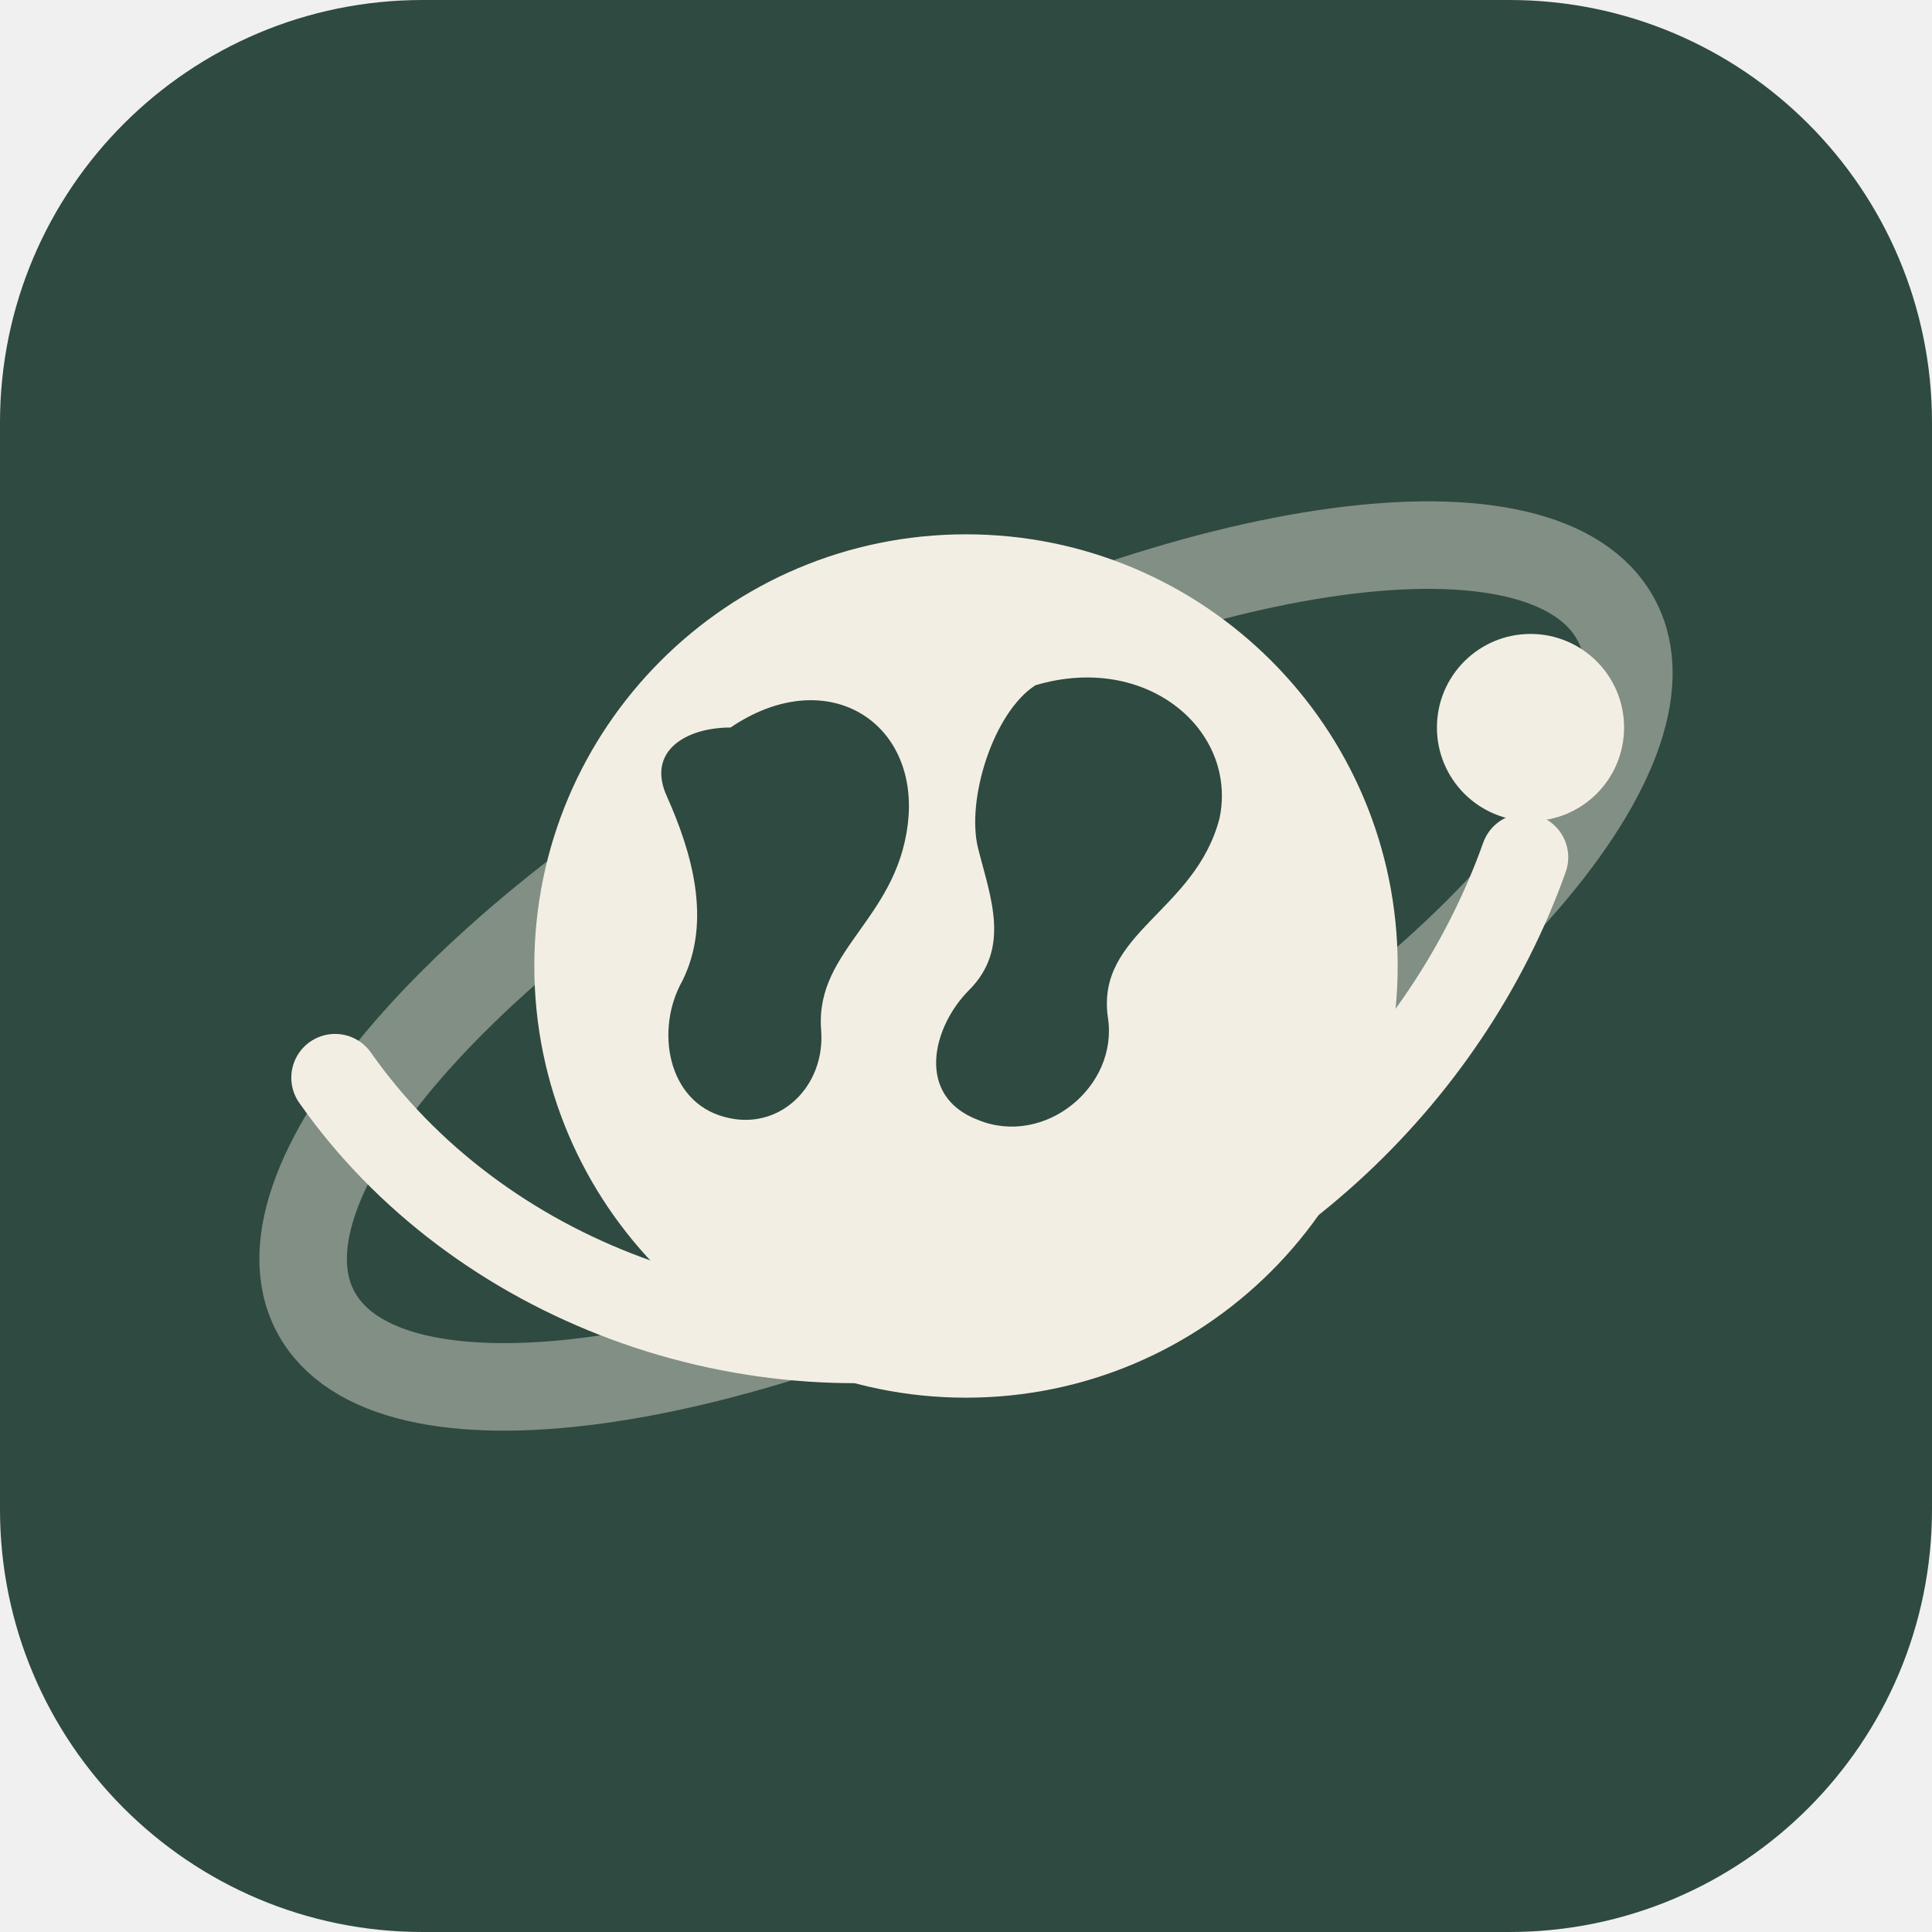
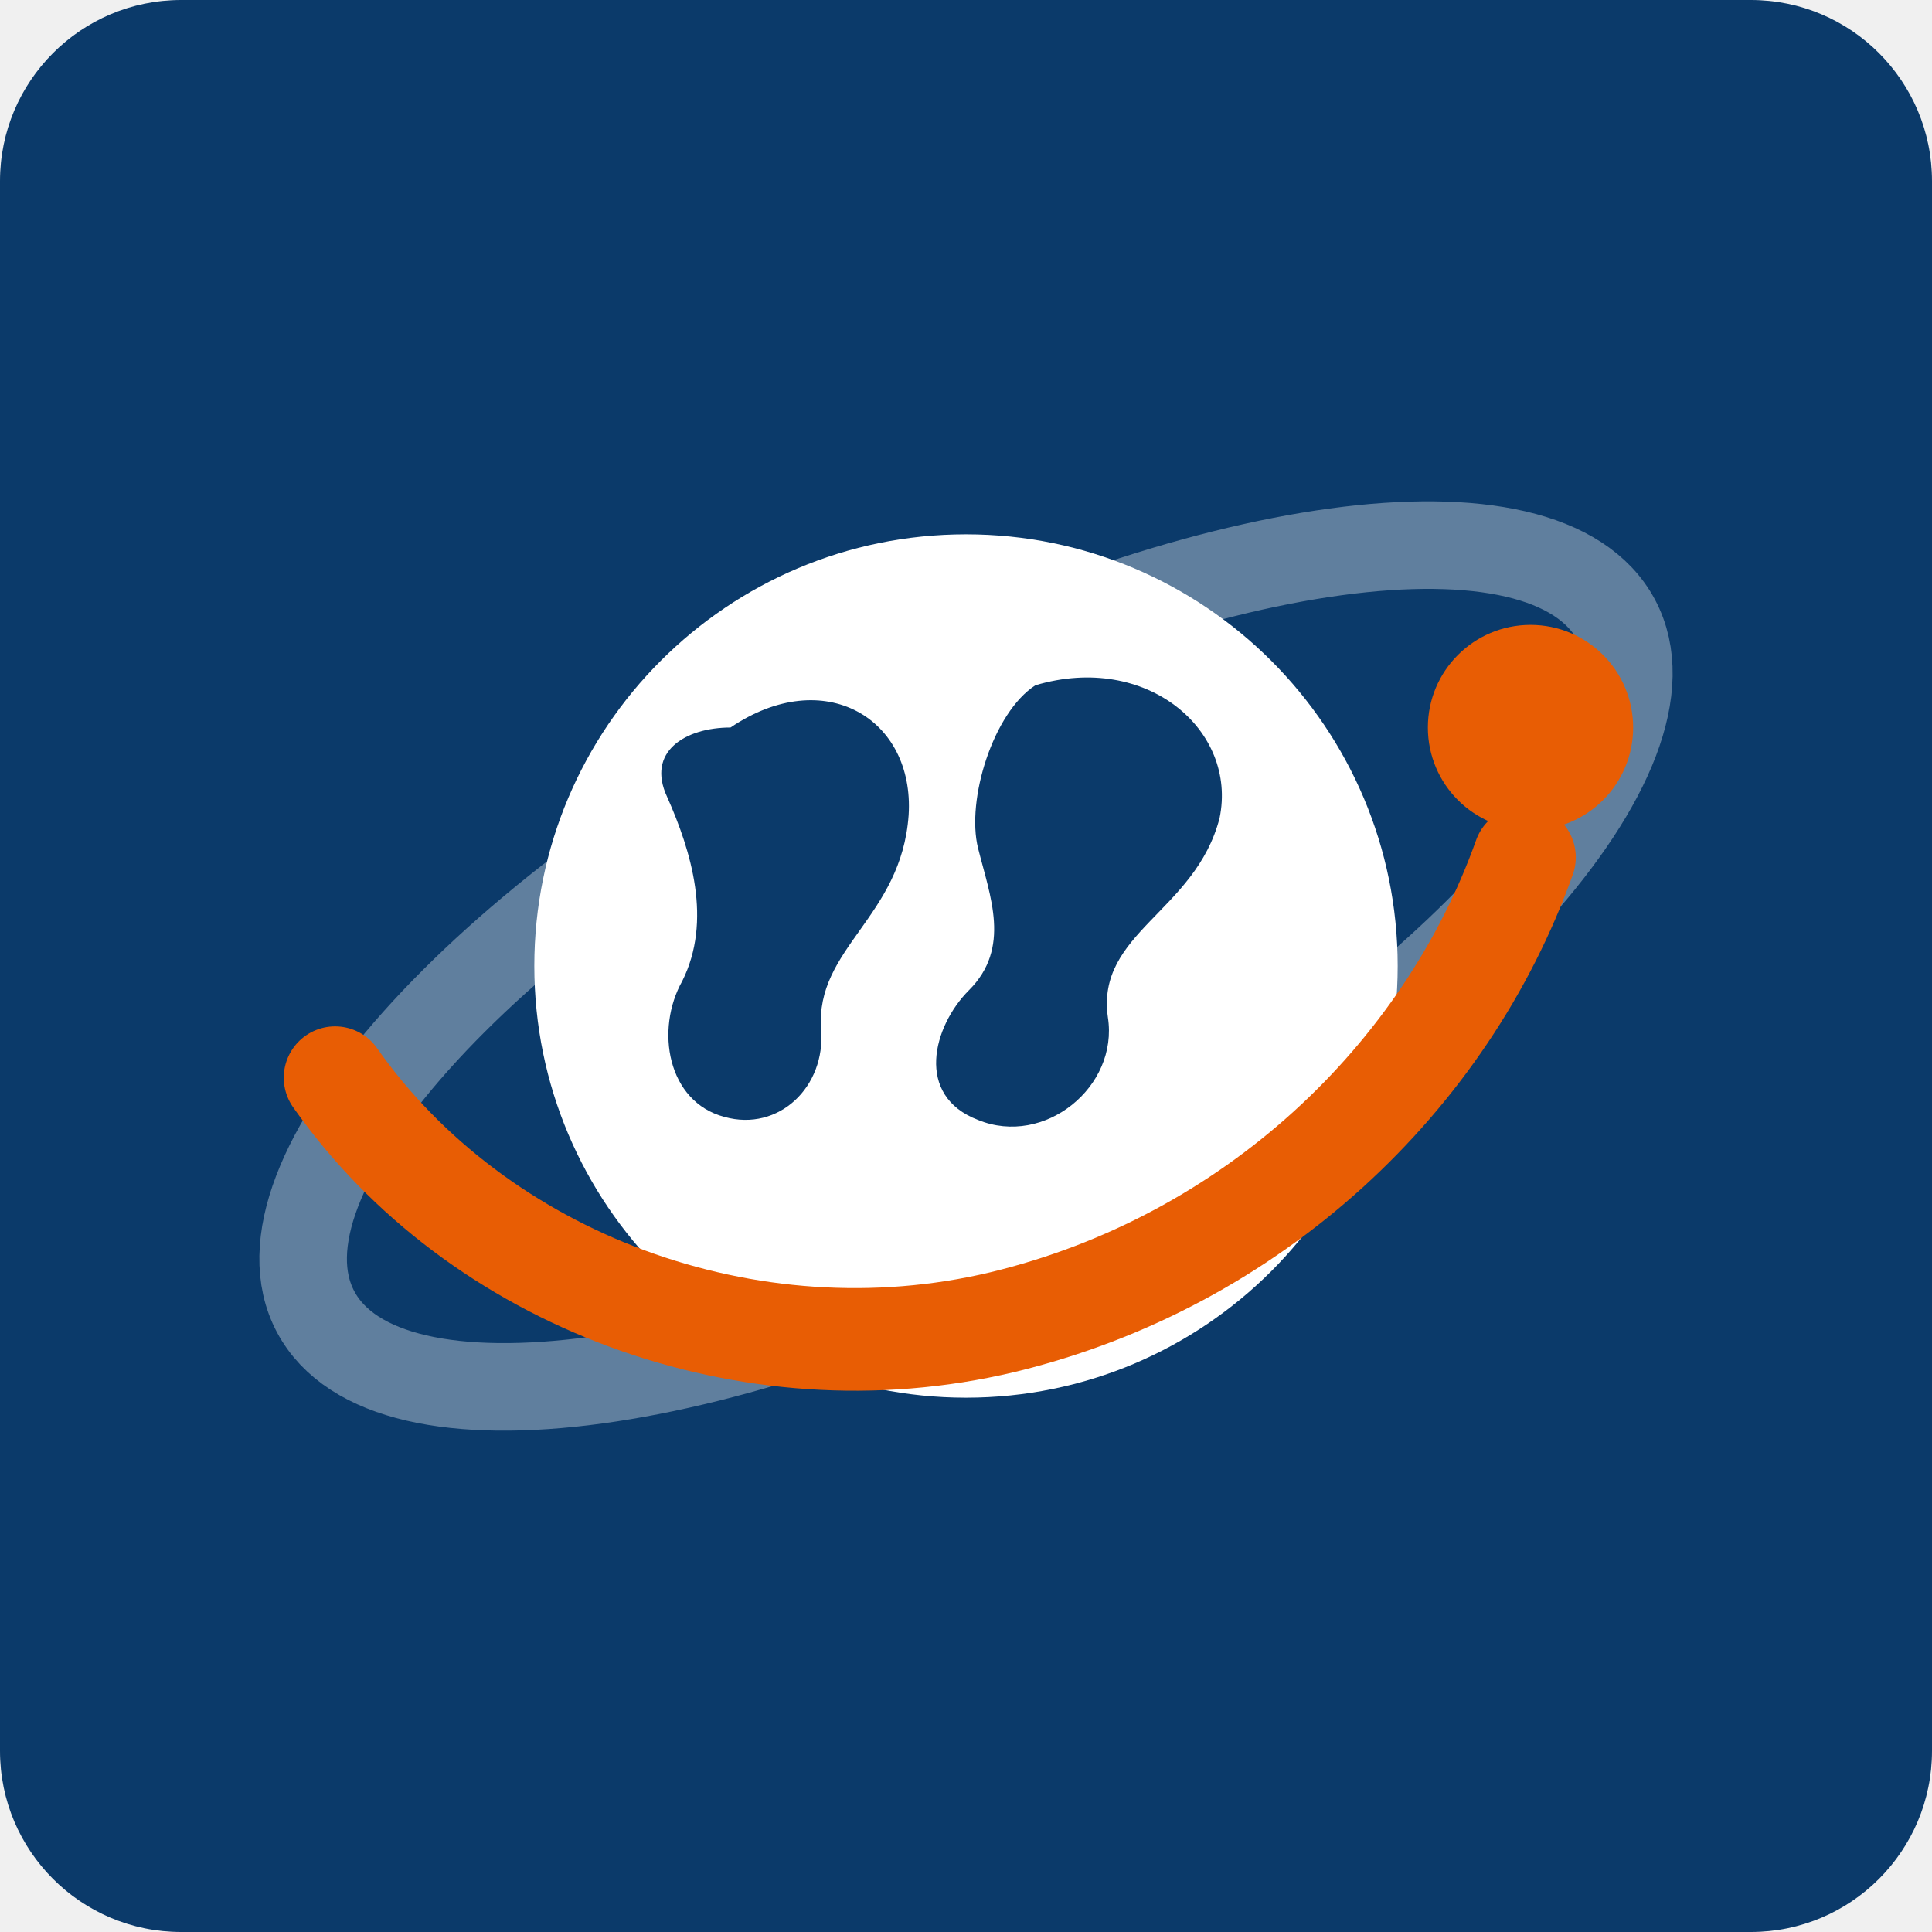
<svg xmlns="http://www.w3.org/2000/svg" viewBox="0 0 32 32">
-   <rect width="32" height="32" rx="7" fill="#2f4a40" />
-   <ellipse cx="16" cy="16" rx="12.2" ry="4.5" fill="none" stroke="#f3eee4" stroke-width="1.45" opacity="0.42" transform="rotate(-28 16 16)" />
-   <circle cx="16" cy="16" r="7.15" fill="#f3eee4" />
-   <path fill="#2f4a40" d="M12.1 12.05c1.55-1.05 3.05-.15 2.95 1.45-.12 1.7-1.55 2.2-1.45 3.55.08.95-.7 1.7-1.6 1.45-.95-.25-1.15-1.45-.7-2.25.5-1 .15-2.15-.25-3.05-.35-.75.3-1.15 1.05-1.15Z" />
-   <path fill="#2f4a40" d="M17.15 11.35c1.85-.55 3.35.75 3.05 2.2-.4 1.55-2.05 1.9-1.85 3.3.18 1.15-1.05 2.15-2.15 1.7-1.05-.4-.75-1.55-.15-2.15.7-.7.35-1.55.15-2.35-.2-.8.25-2.25.95-2.7Z" />
-   <path fill="none" stroke="#f3eee4" stroke-width="1.45" stroke-linecap="round" d="M5.55 17.85c2.35 3.35 6.85 5.05 11.05 4.05 4.15-1 7.35-4.05 8.65-7.7" />
-   <circle cx="25.35" cy="12.05" r="1.55" fill="#f3eee4" />
+   <rect width="32" height="32" rx="3" fill="#0b3a6a" />
+   <ellipse cx="16" cy="16" rx="12.2" ry="4.5" fill="none" stroke="#ffffff" stroke-width="1.45" opacity="0.35" transform="rotate(-28 16 16)" />
+   <circle cx="16" cy="16" r="7.15" fill="#ffffff" />
+   <path fill="#0b3a6a" d="M12.1 12.05c1.55-1.05 3.05-.15 2.95 1.45-.12 1.7-1.55 2.2-1.45 3.55.08.95-.7 1.7-1.6 1.45-.95-.25-1.15-1.45-.7-2.25.5-1 .15-2.15-.25-3.05-.35-.75.3-1.15 1.05-1.15Z" />
+   <path fill="#0b3a6a" d="M17.15 11.35c1.85-.55 3.35.75 3.05 2.2-.4 1.55-2.05 1.9-1.85 3.3.18 1.15-1.05 2.15-2.15 1.7-1.05-.4-.75-1.55-.15-2.15.7-.7.35-1.55.15-2.35-.2-.8.25-2.25.95-2.7Z" />
+   <path fill="none" stroke="#e85d04" stroke-width="1.7" stroke-linecap="round" d="M5.55 17.85c2.35 3.35 6.85 5.05 11.05 4.05 4.15-1 7.35-4.05 8.65-7.7" />
+   <circle cx="25.35" cy="12.05" r="1.7" fill="#e85d04" />
</svg>
